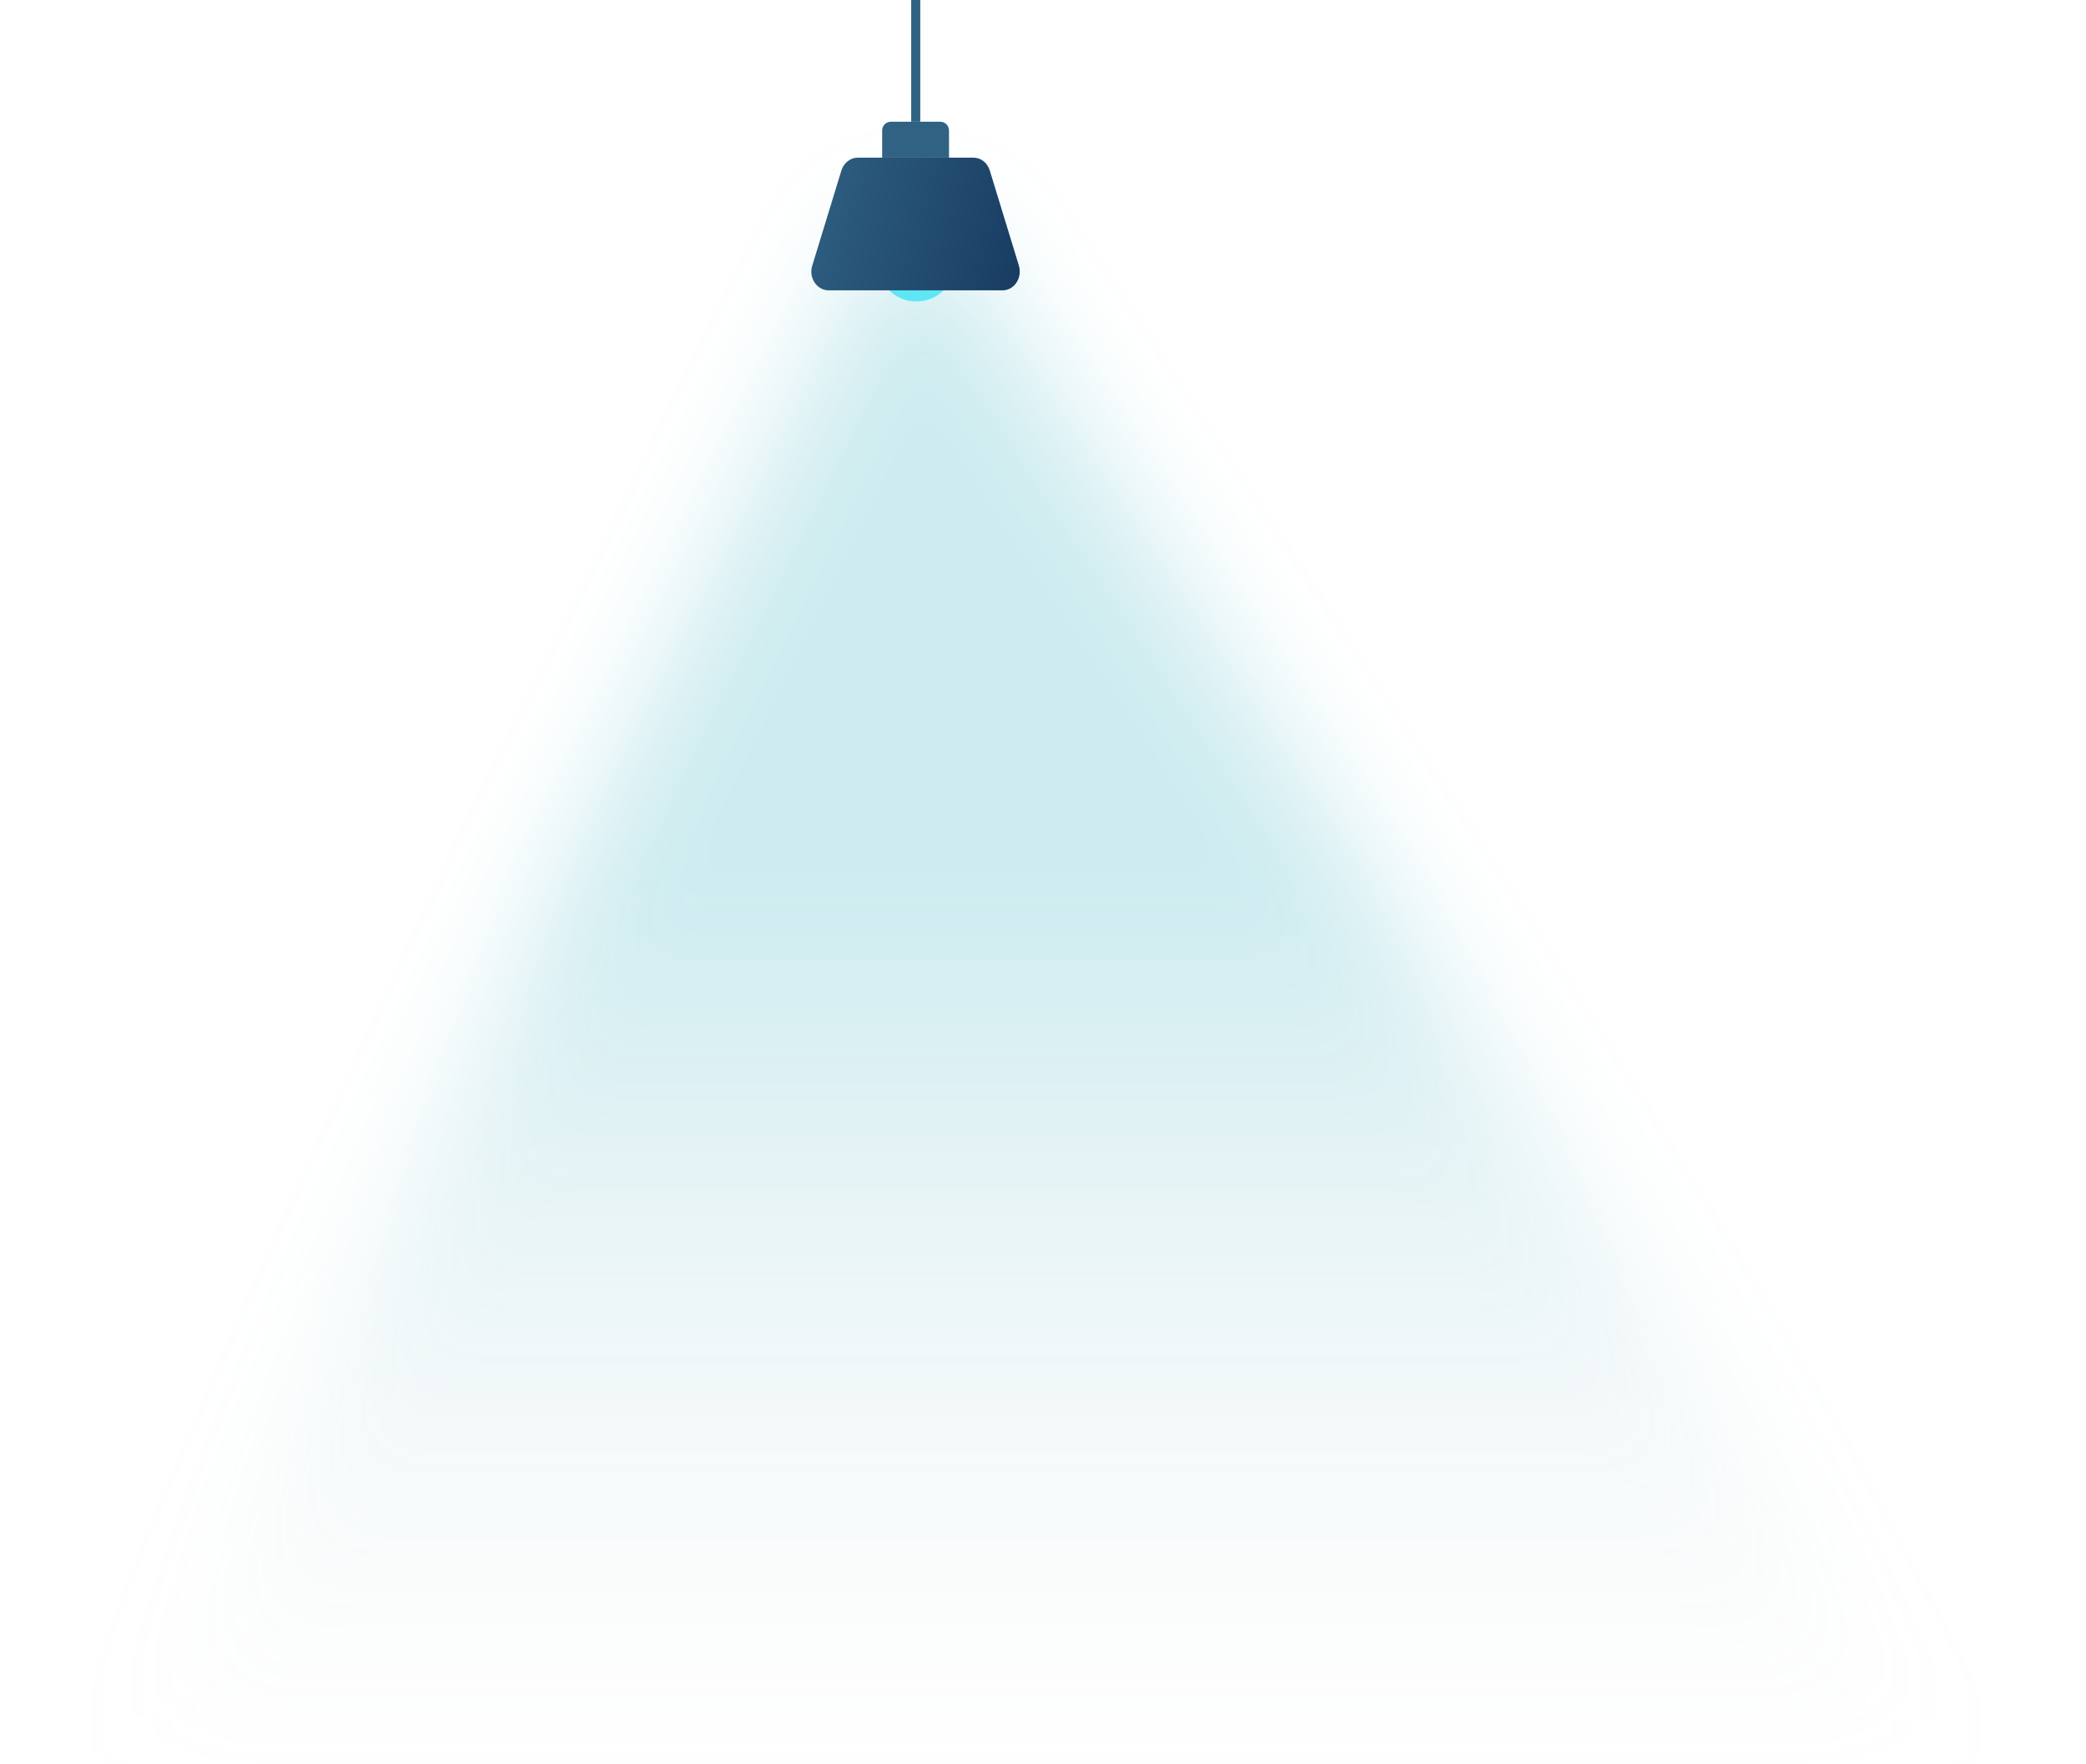
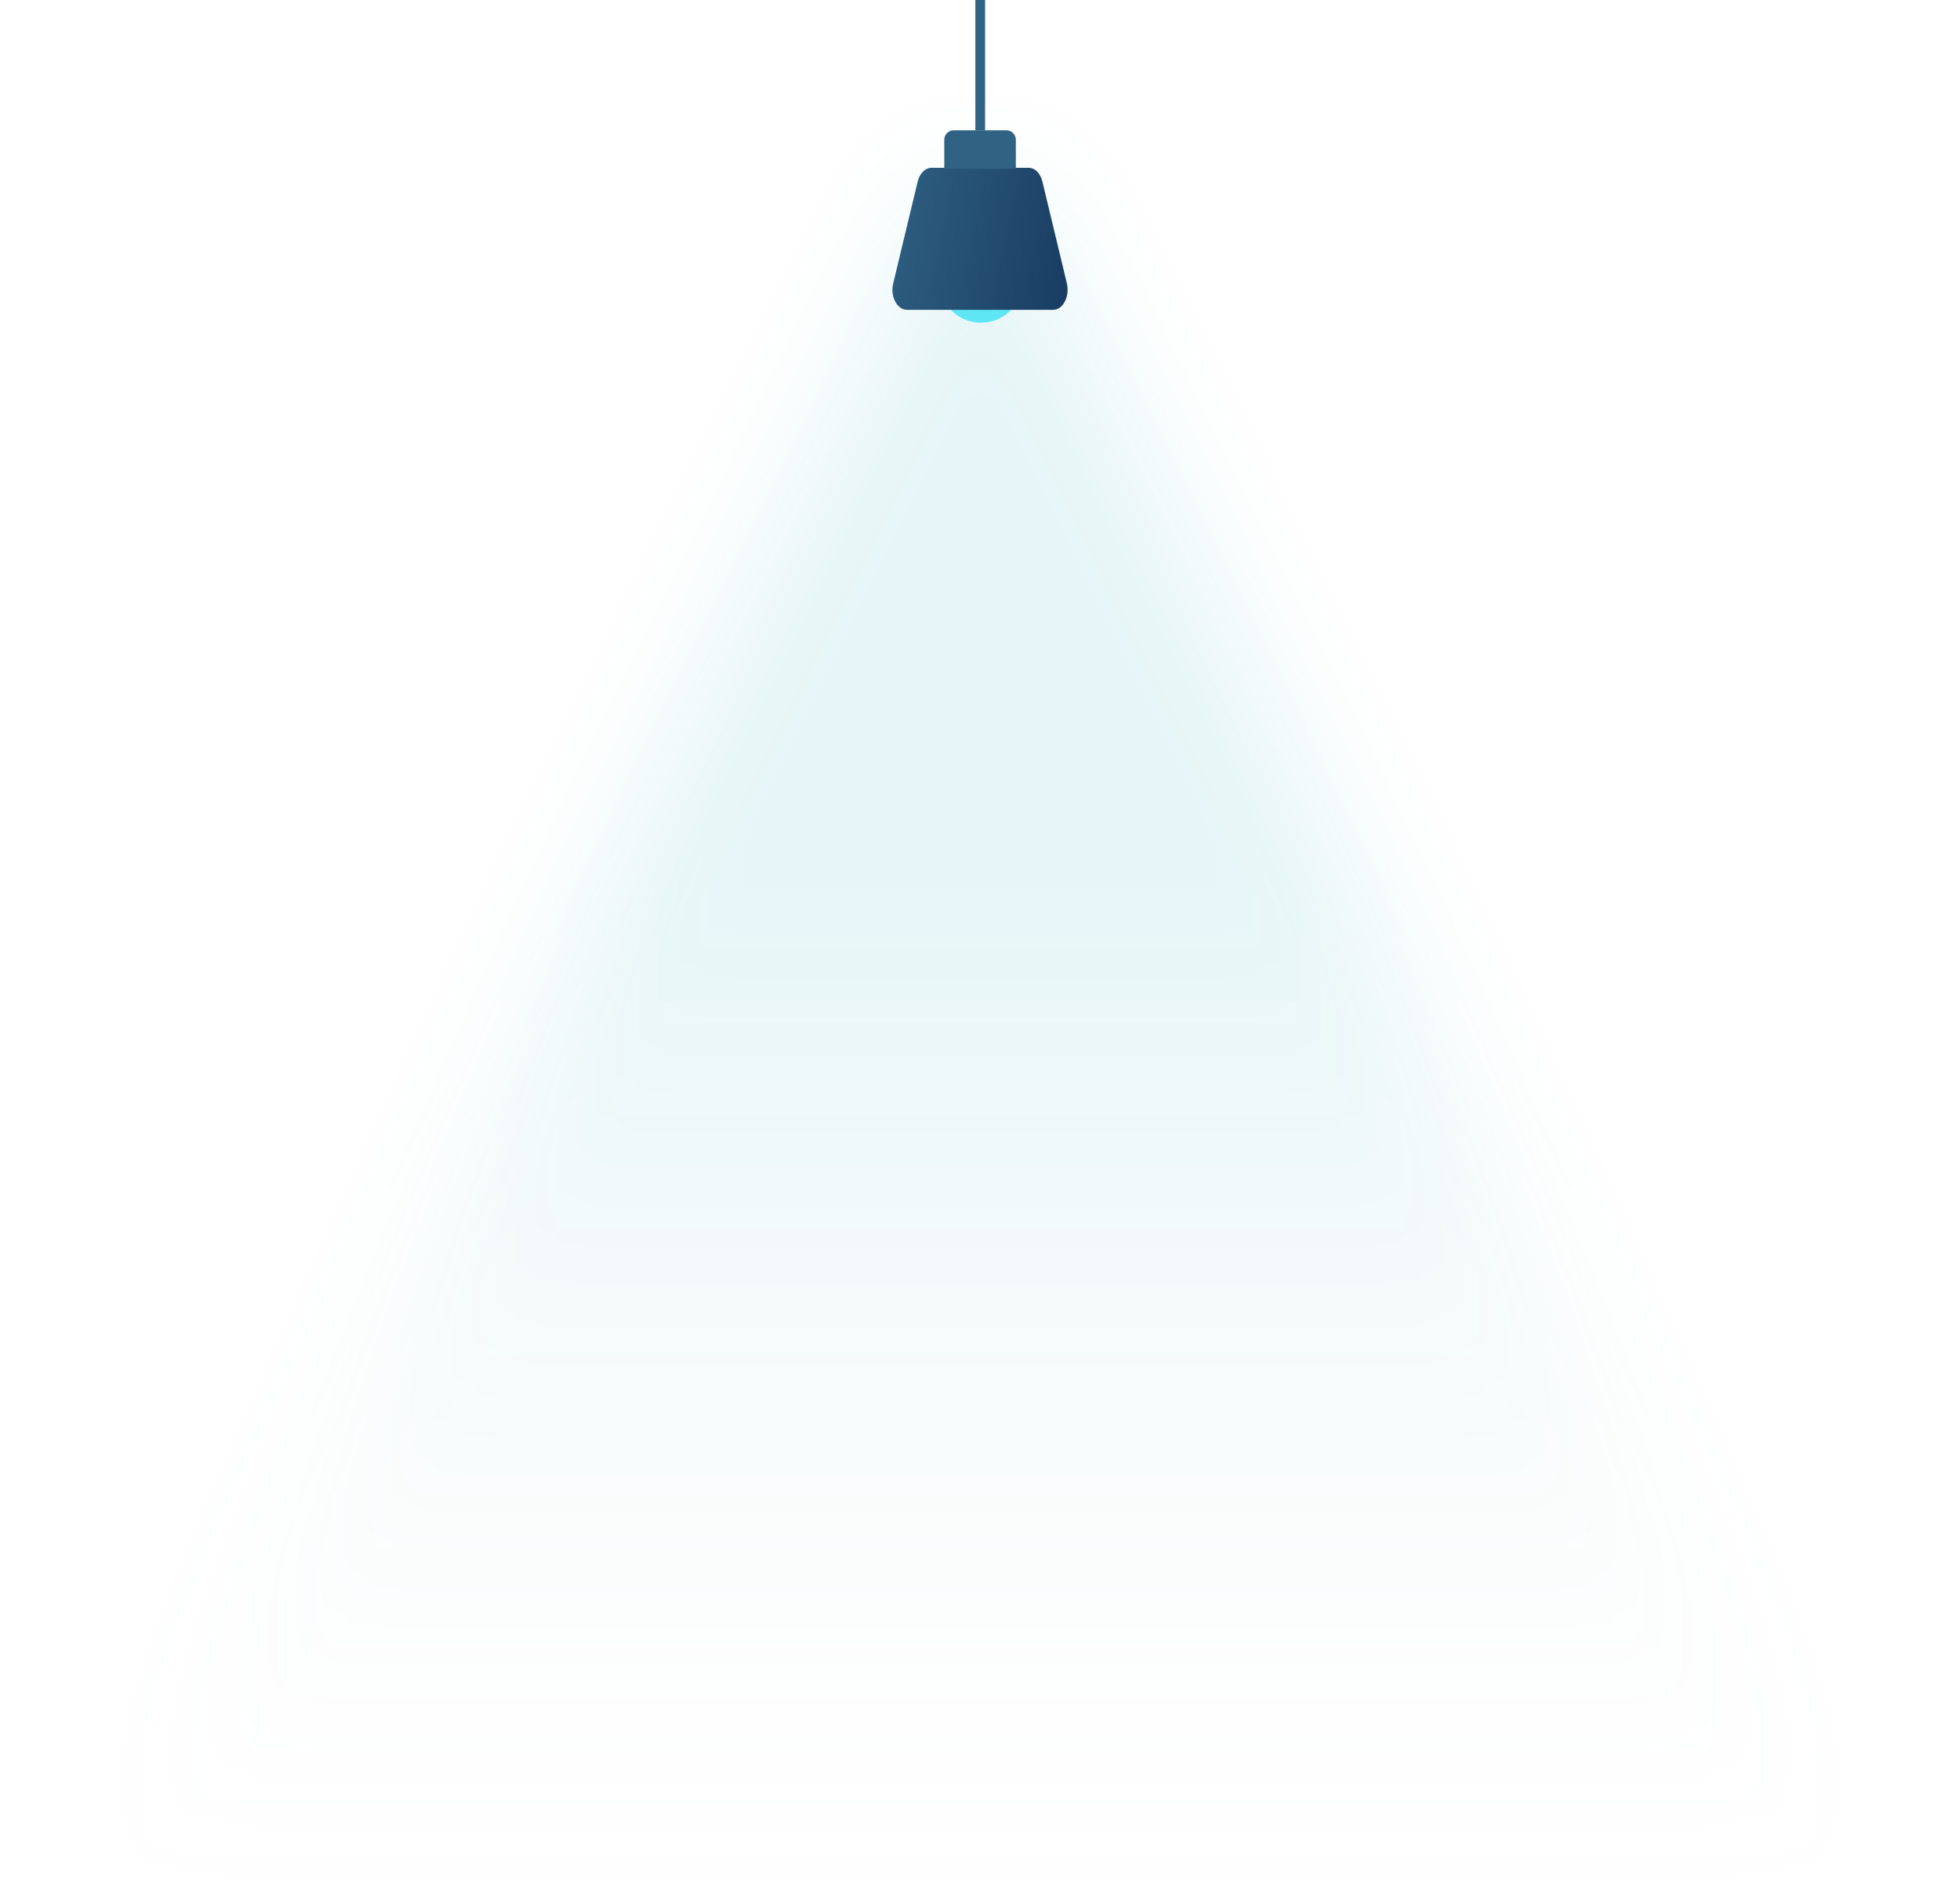
- <svg xmlns="http://www.w3.org/2000/svg" width="1211" height="1024" viewBox="0 0 1211 1024" fill="none">
+ <svg xmlns="http://www.w3.org/2000/svg" width="1063" height="1024" viewBox="0 0 1063 1024" fill="none">
  <g filter="url(#filter0_f)">
-     <path d="M0 908L445.656 1L486.318 0L1083 908H0Z" transform="translate(64 135)" fill="url(#paint0_linear)" />
+     <path d="M0 908L445.656 1L486.318 0L933 908H0Z" transform="translate(65 105)" fill="url(#paint0_linear)" fill-opacity="0.5" />
  </g>
  <path d="M21 38C32.598 38 42 29.493 42 19C42 8.507 32.598 0 21 0C9.402 0 0 8.507 0 19C0 29.493 9.402 38 21 38Z" transform="translate(511 137)" fill="#5FE6F5" />
-   <path d="M111.013 77.012H10.048C3.2 77.012 -1.717 69.644 0.566 62.627L17.423 7.543C18.827 2.982 22.69 0 26.905 0H94.156C98.546 0 102.233 2.982 103.638 7.543L120.495 62.627C122.602 69.82 117.861 77.012 111.013 77.012Z" transform="translate(471 91.5331)" fill="url(#paint1_linear)" />
+   <path d="M87.159 77H7.889C2.512 77 -1.348 69.633 0.444 62.617L13.679 7.542C14.782 2.982 17.815 0 21.123 0H73.924C77.371 0 80.266 2.982 81.369 7.542L94.603 62.617C96.258 69.809 92.536 77 87.159 77Z" transform="translate(484 91)" fill="url(#paint1_linear)" />
  <path d="M38.806 20.876H0V5.087C0 2.281 2.283 0 5.092 0H33.714C36.523 0 38.806 2.281 38.806 5.087V20.876Z" transform="translate(512.128 70.6573)" fill="#306283" />
  <path d="M5.268 0H0V136.657H5.268V0Z" transform="translate(528.984 -66)" fill="#306283" />
  <defs>
-     <filter id="filter0_f" x="0" y="71" width="1211" height="1036" filterUnits="userSpaceOnUse" color-interpolation-filters="sRGB">
+     <filter id="filter0_f" x="0.197" y="40.492" width="1062.61" height="1037.01" filterUnits="userSpaceOnUse" color-interpolation-filters="sRGB">
      <feFlood flood-opacity="0" result="BackgroundImageFix" />
      <feBlend mode="normal" in="SourceGraphic" in2="BackgroundImageFix" result="shape" />
      <feGaussianBlur stdDeviation="32" result="effect1_foregroundBlur" />
    </filter>
    <linearGradient id="paint0_linear" x2="1" gradientUnits="userSpaceOnUse" gradientTransform="translate(1083 48.5886) scale(1083 859.412) rotate(90)">
      <stop offset="0.392" stop-color="#09A1B6" stop-opacity="0.2" />
      <stop offset="1" stop-color="#C4C4C4" stop-opacity="0" />
    </linearGradient>
-     <linearGradient id="paint1_linear" x2="1" gradientUnits="userSpaceOnUse" gradientTransform="translate(120.579 139.342) scale(159.904 159.753) rotate(-165.141)">
+     <linearGradient id="paint1_linear" x2="1" gradientUnits="userSpaceOnUse" gradientTransform="translate(94.6691 139.319) scale(125.544 159.728) rotate(-165.141)">
      <stop stop-color="#16385E" />
      <stop offset="1" stop-color="#306283" />
    </linearGradient>
  </defs>
</svg>
